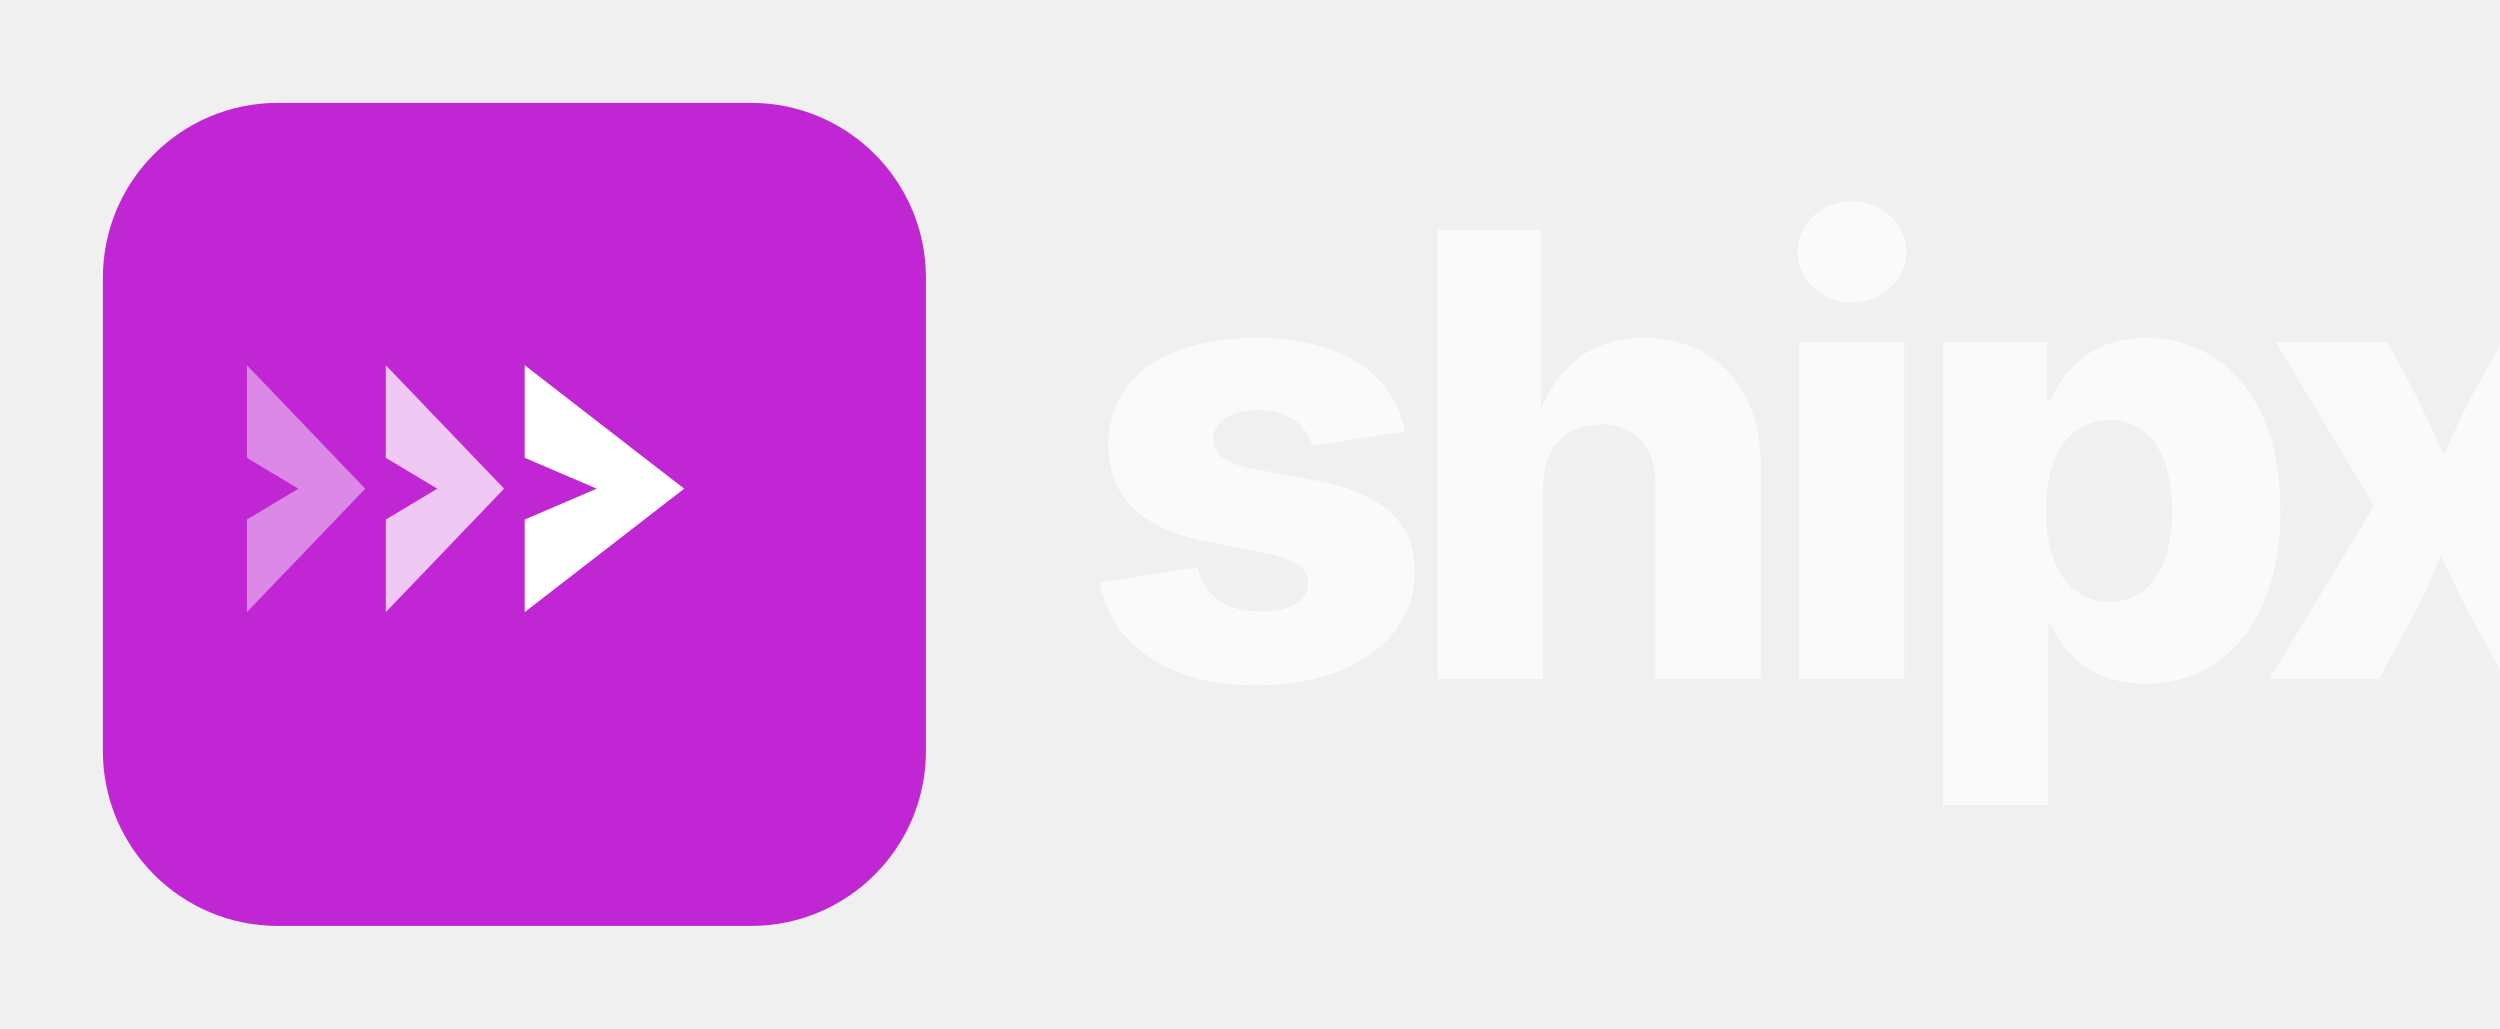
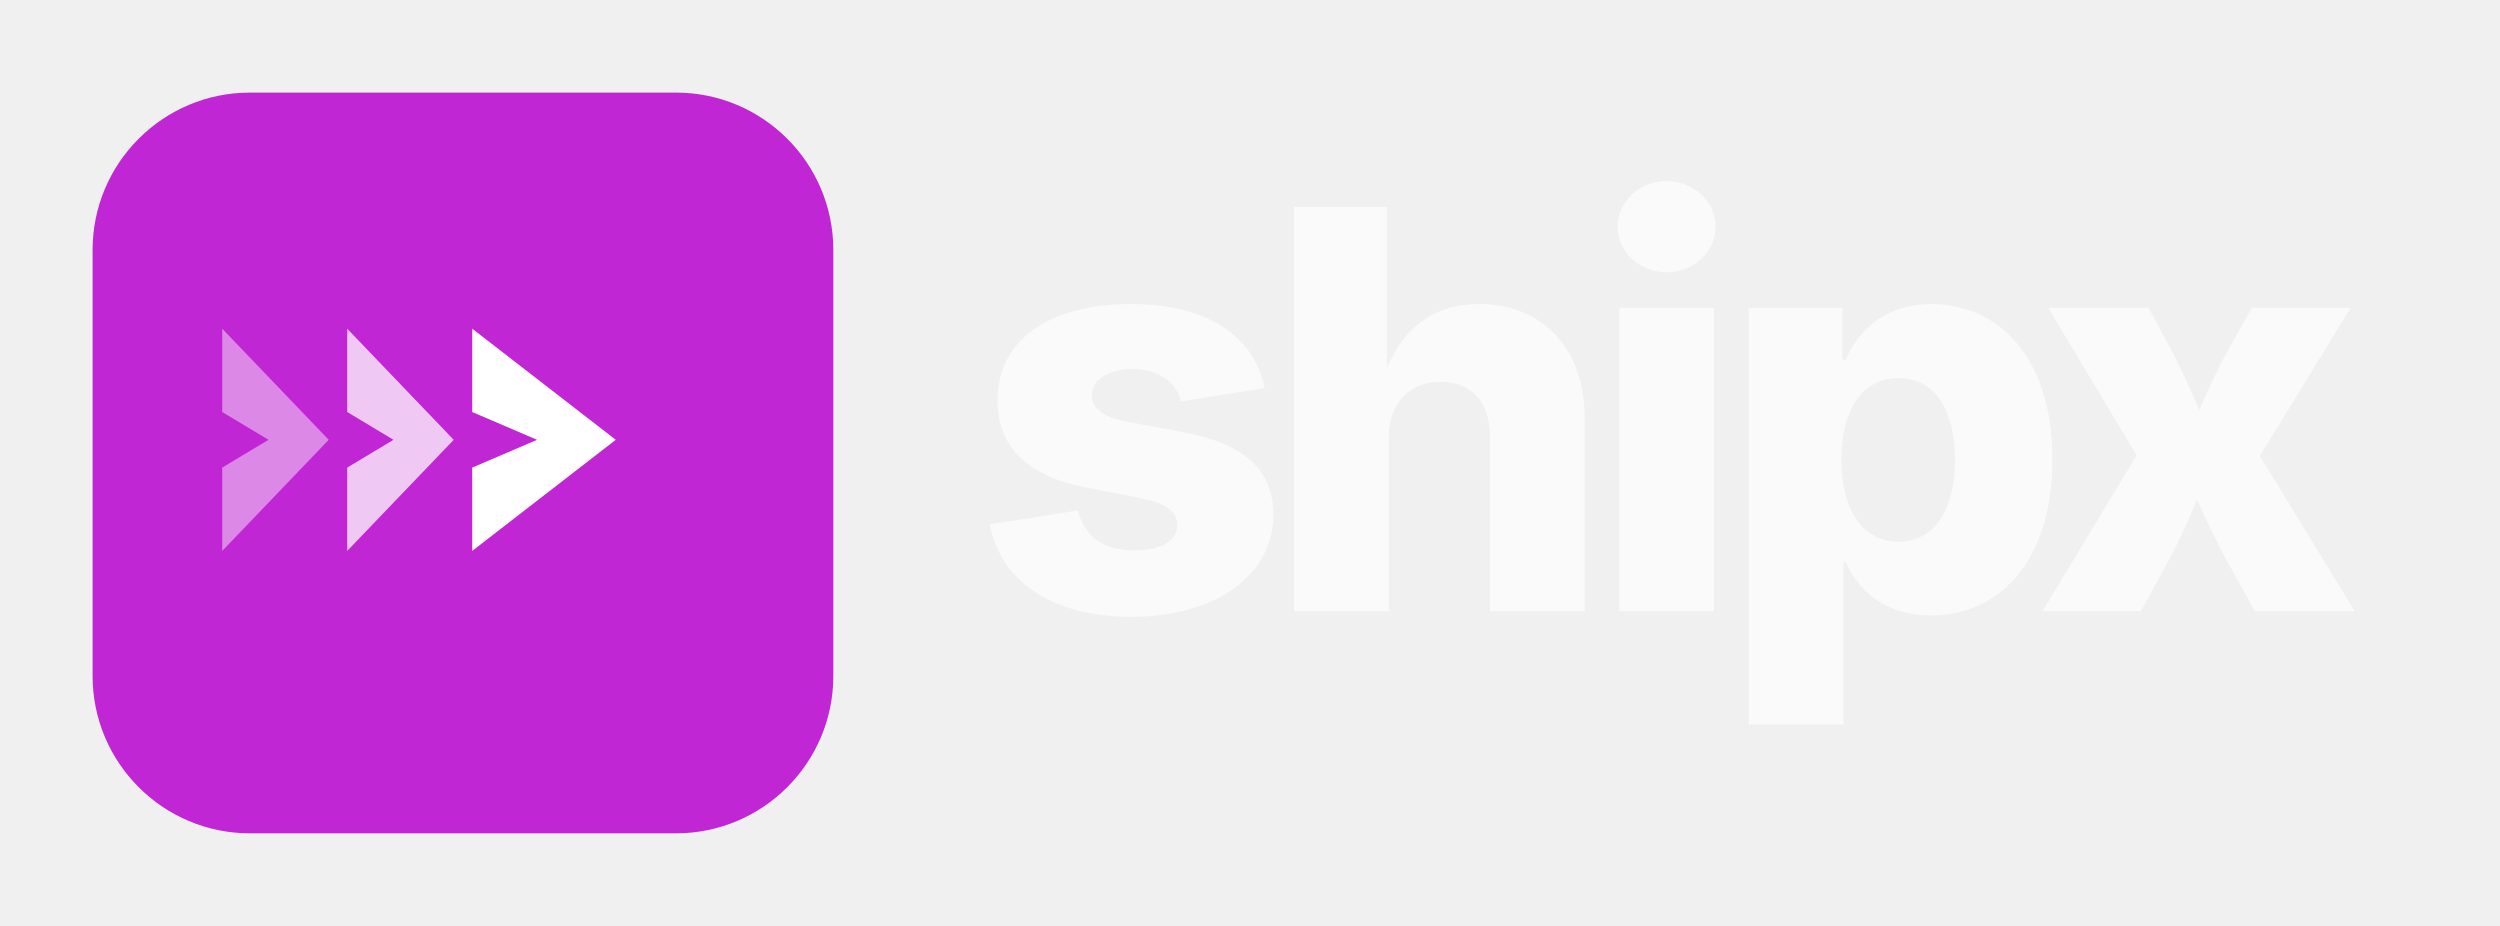
- <svg xmlns="http://www.w3.org/2000/svg" viewBox="0 0 486 200" fill="none">
+ <svg xmlns="http://www.w3.org/2000/svg" viewBox="0 0 540 200" fill="none">
  <g transform="translate(20, 20)">
    <rect x="0" y="0" width="160" height="160" rx="34" fill="#c026d3" />
    <g fill="#ffffff">
      <path d="M28 51 L51 75 L28 99 L28 81 L38 75 L28 69 Z" opacity="0.45" />
      <path d="M55 51 L78 75 L55 99 L55 81 L65 75 L55 69 Z" opacity="0.75" />
      <path d="M82 51 L113 75 L82 99 L82 81 L96 75 L82 69 Z" />
    </g>
  </g>
  <text x="210" y="132" font-family="ui-sans-serif, system-ui, -apple-system, 'Inter', 'Segoe UI', Roboto, sans-serif" font-size="120" font-weight="800" letter-spacing="-6" fill="#fafafa">shipx</text>
</svg>
